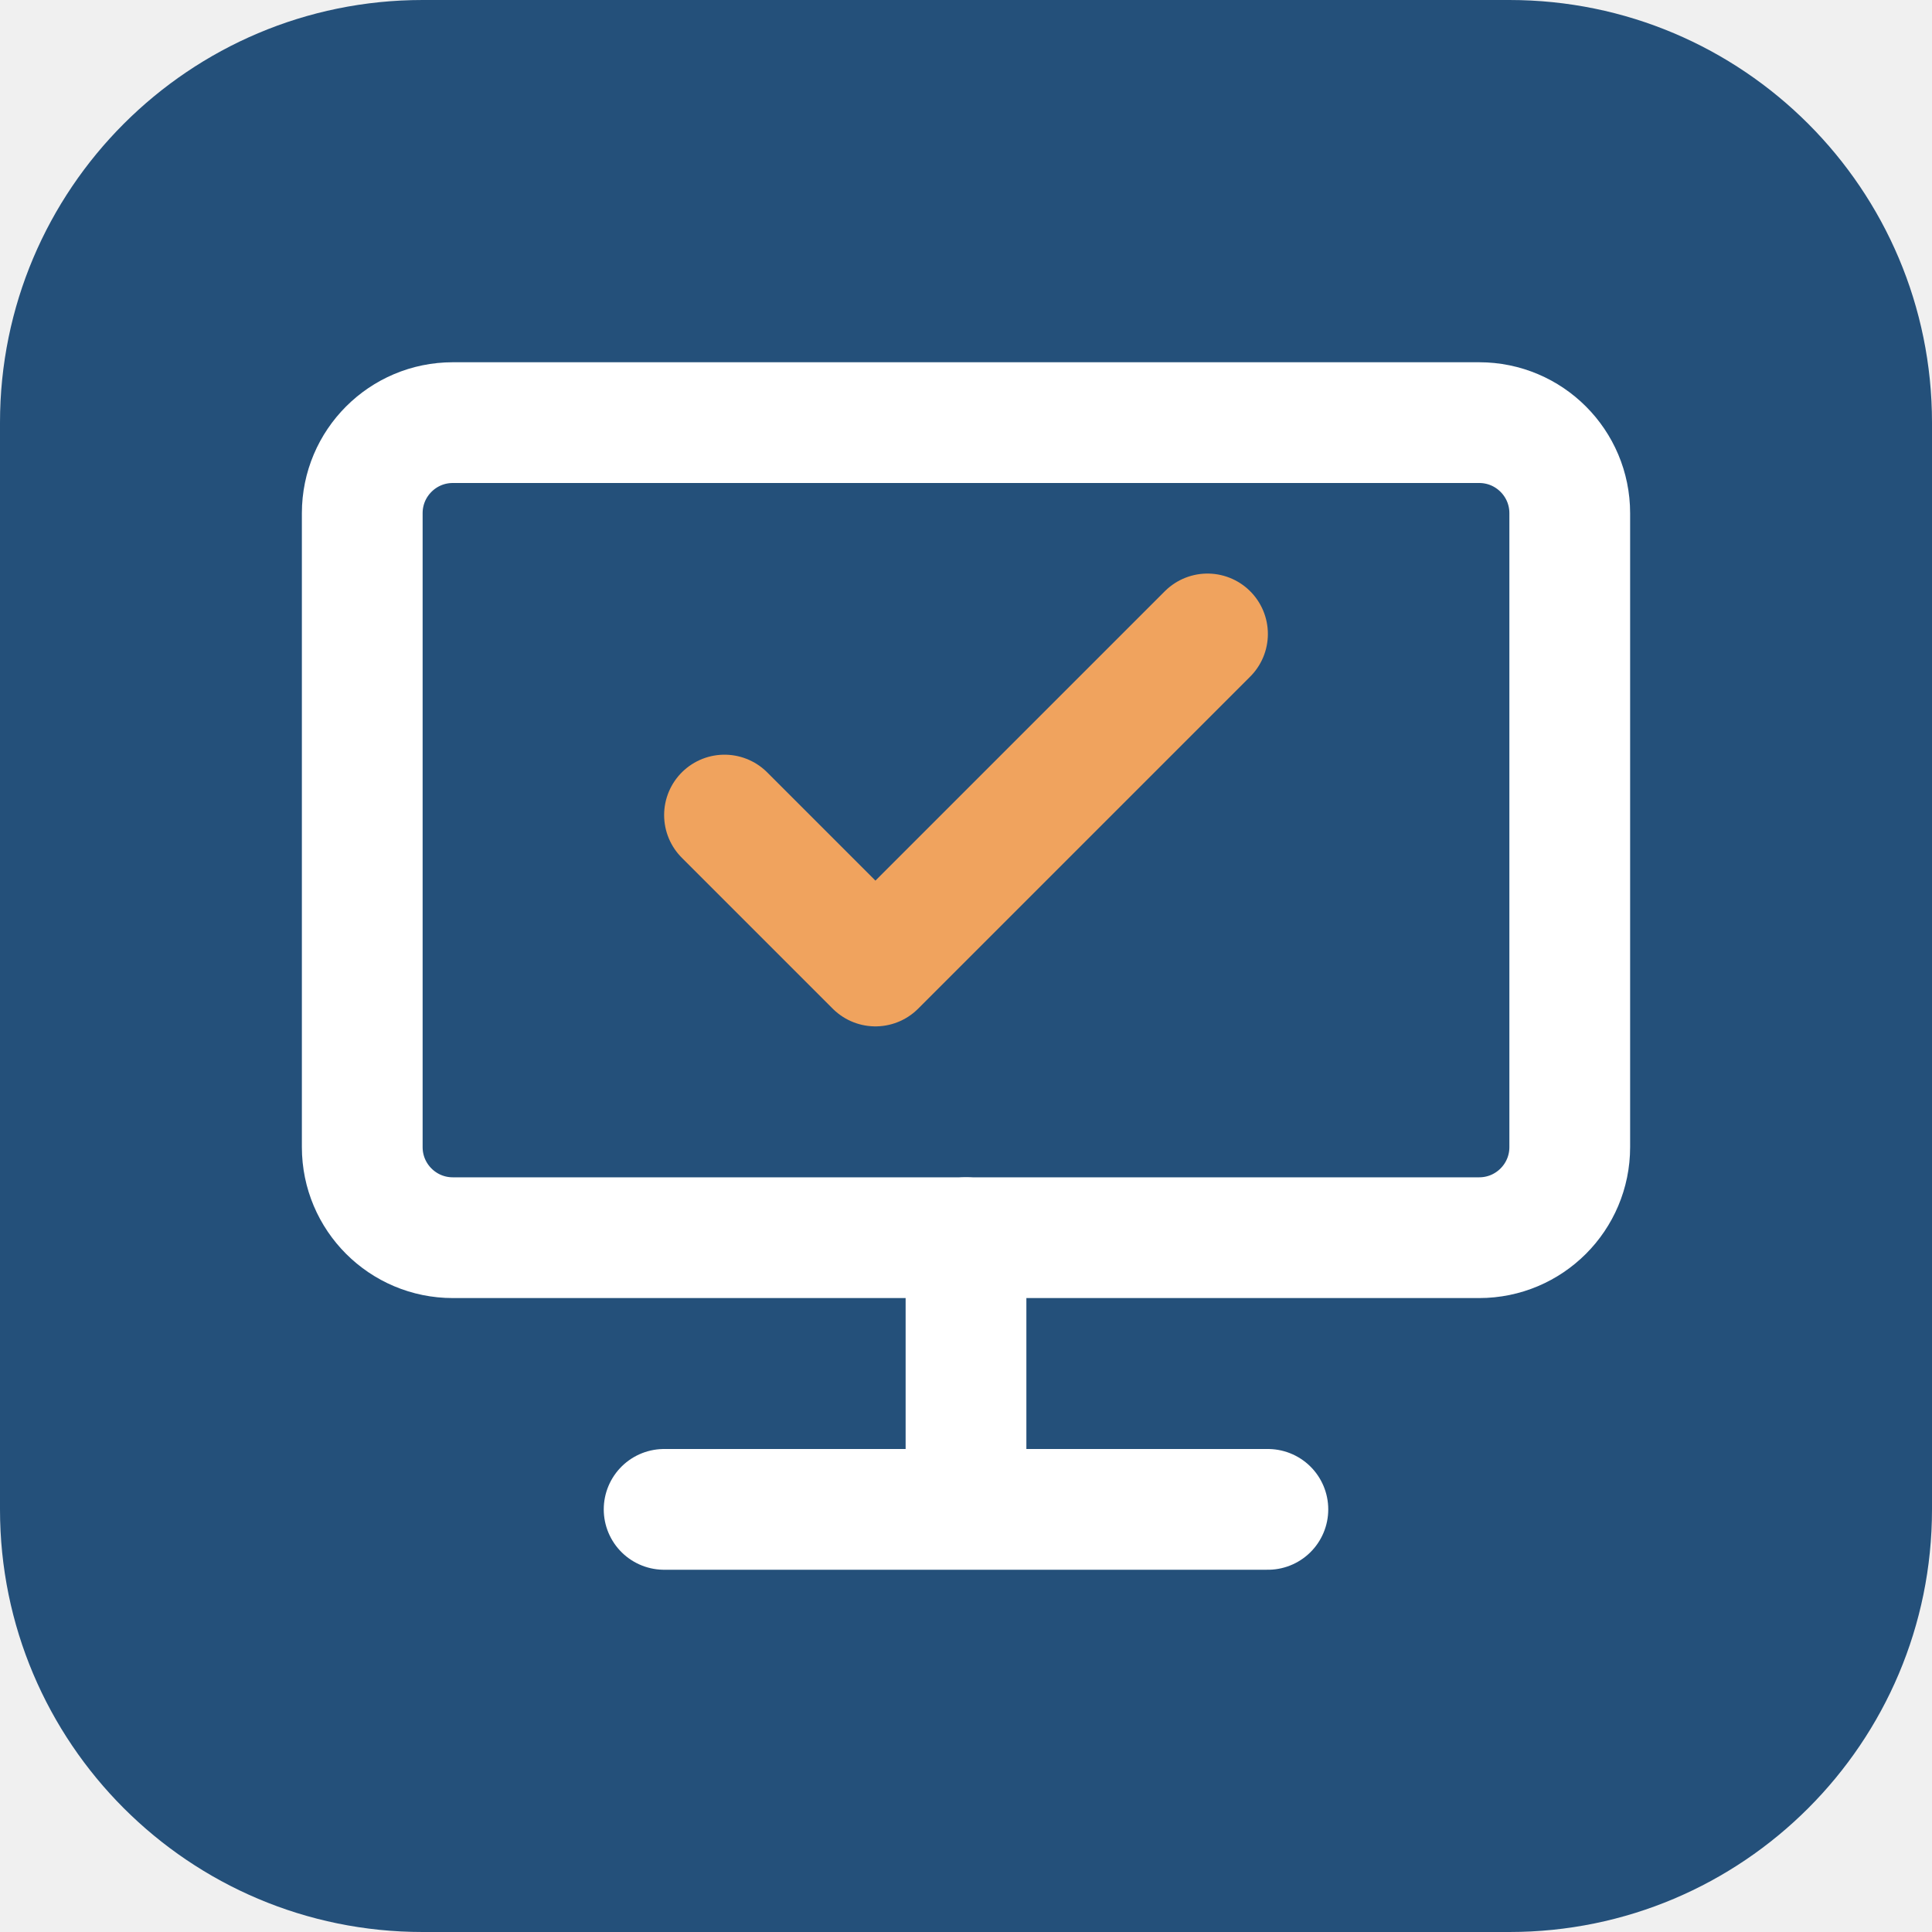
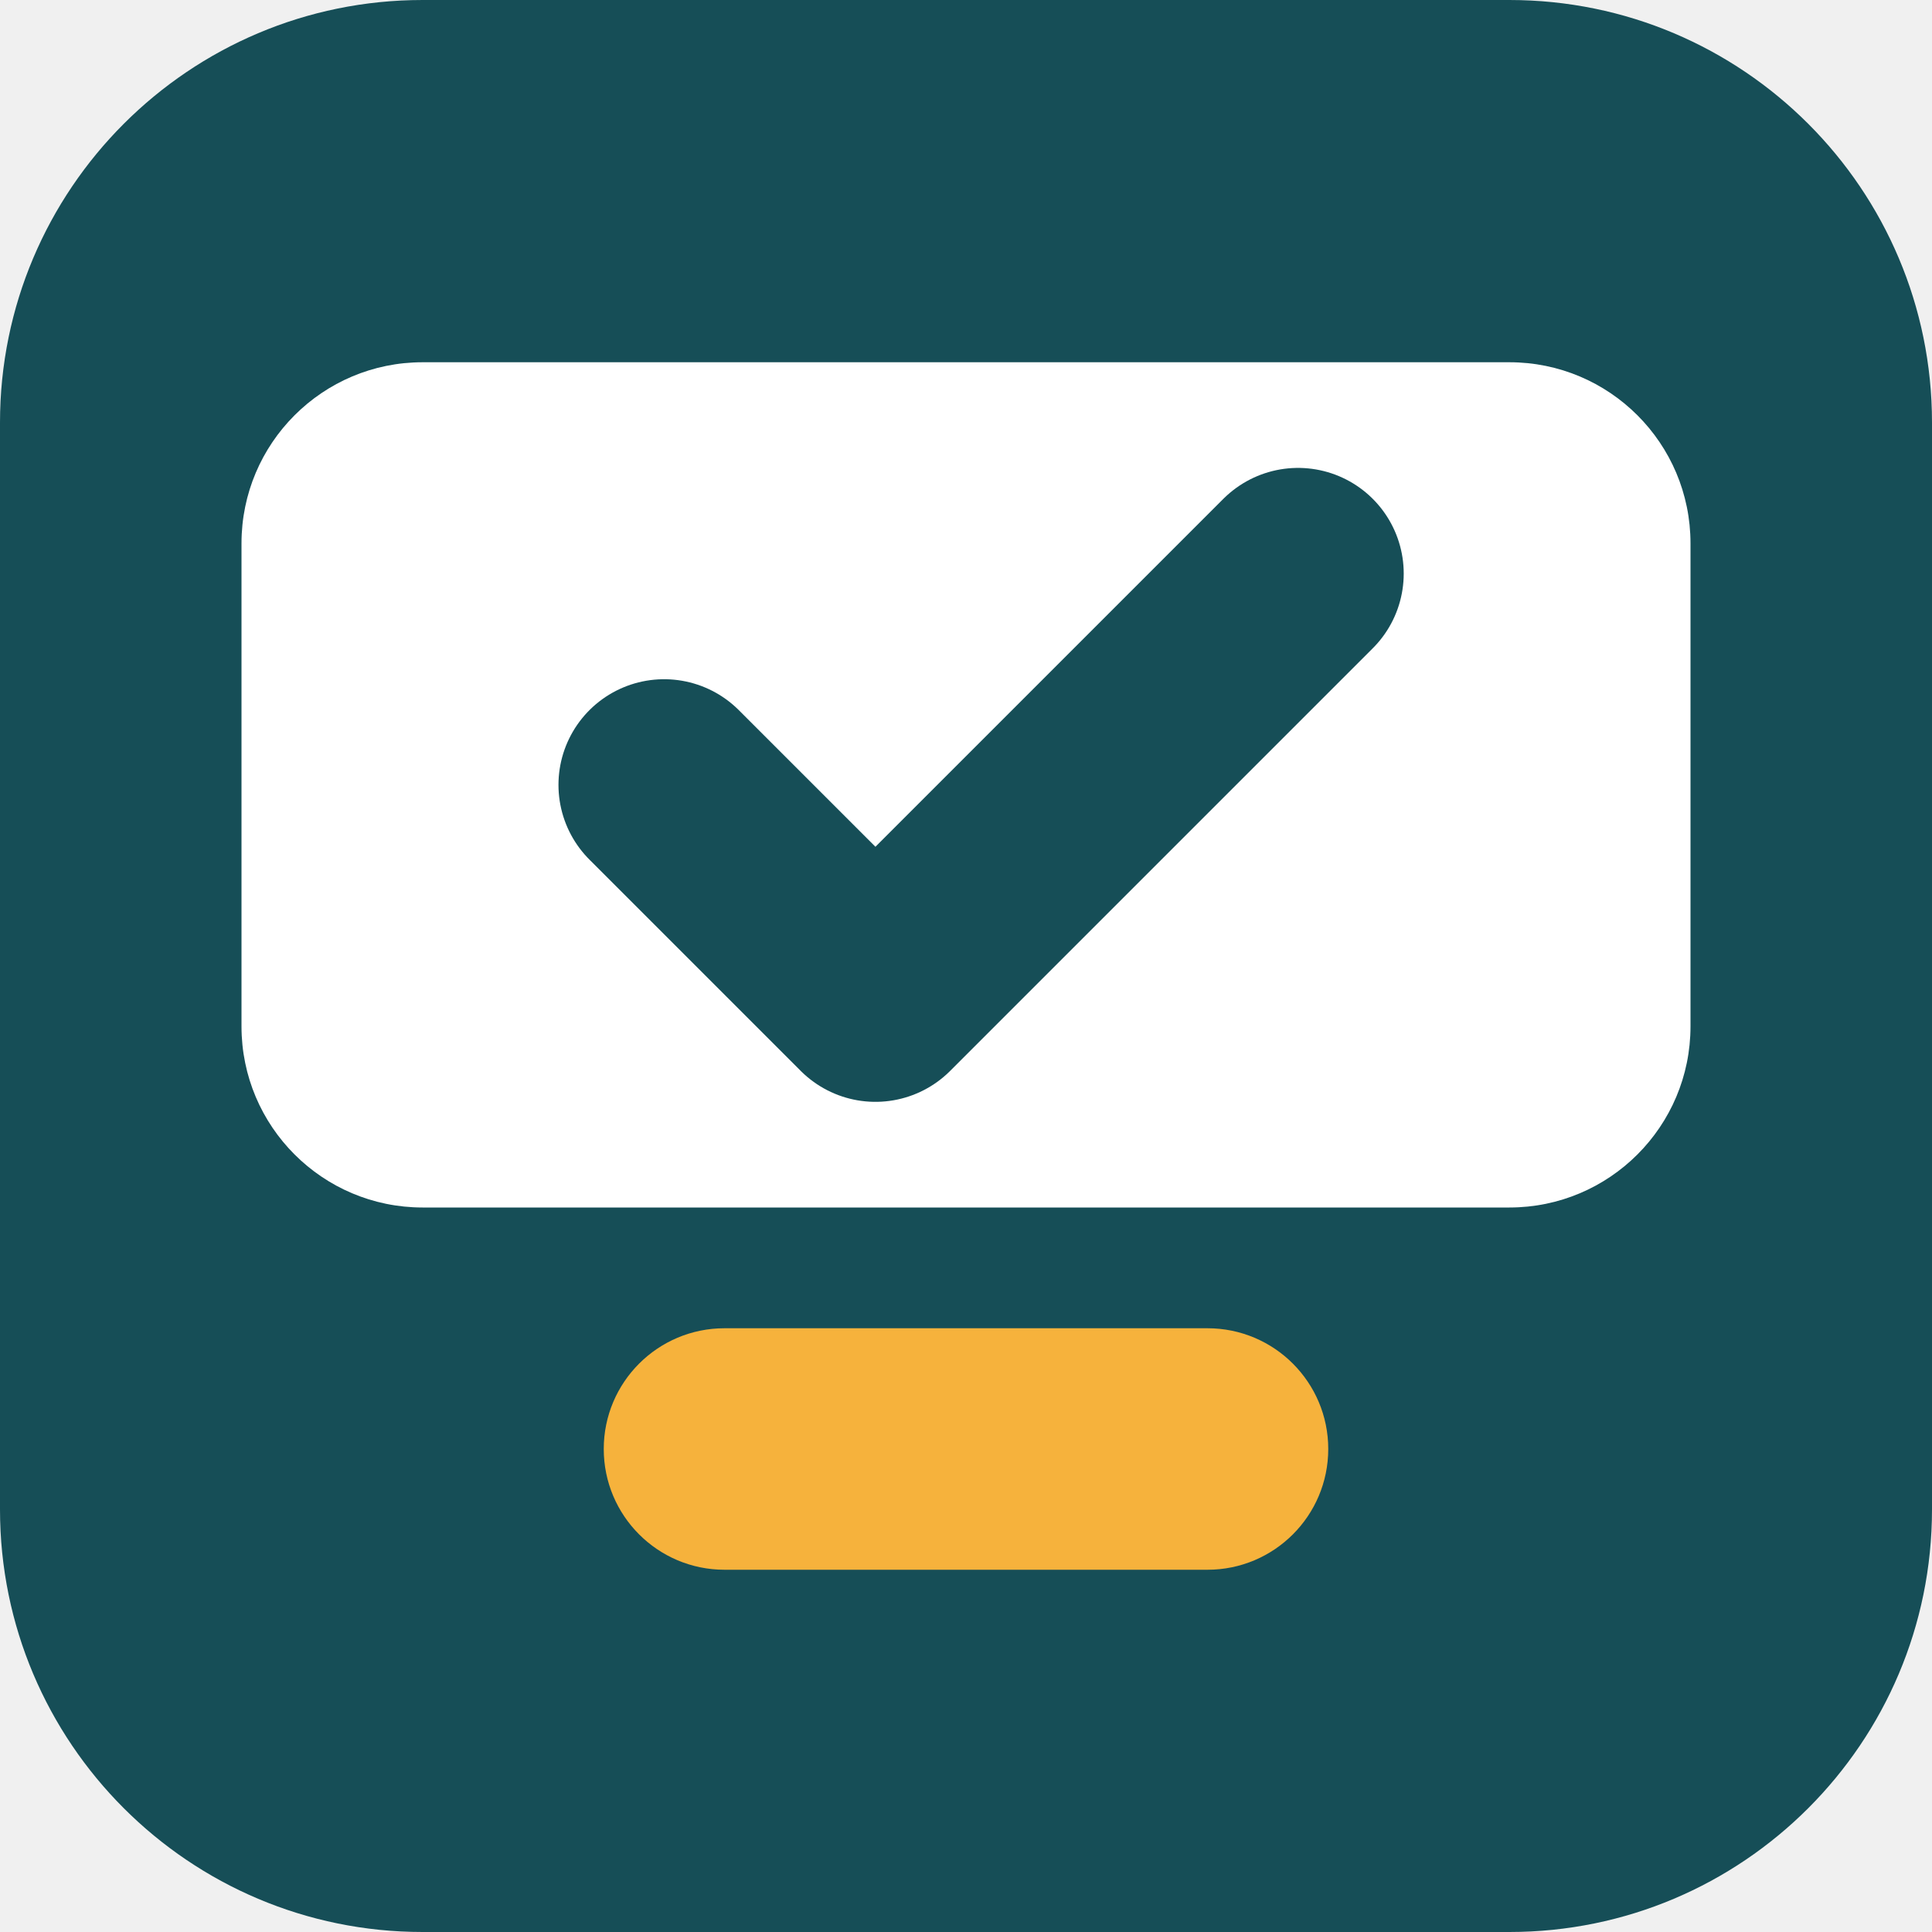
<svg xmlns="http://www.w3.org/2000/svg" viewBox="0 0 64 64" role="img" aria-label="Tahta Kontrol">
-   <rect width="64" height="64" rx="14" fill="#24507a" />
-   <rect x="12" y="14" width="40" height="27" rx="3" fill="none" stroke="#ffffff" stroke-width="4" />
-   <path d="M32 41v9M22 50h20" stroke="#ffffff" stroke-width="4" stroke-linecap="round" />
-   <path d="M24 27l5 5 11-11" fill="none" stroke="#f0a35e" stroke-width="4" stroke-linecap="round" stroke-linejoin="round" />
+   <rect width="64" height="64" rx="14" fill="#164e57" />
+   <rect x="8" y="12" width="48" height="28" rx="6" fill="#ffffff" />
+   <path d="M22 26l7 7 14-14" fill="none" stroke="#164e57" stroke-width="7" stroke-linecap="round" stroke-linejoin="round" />
+   <rect x="20" y="44" width="24" height="8" rx="4" fill="#f6b23c" />
</svg>
